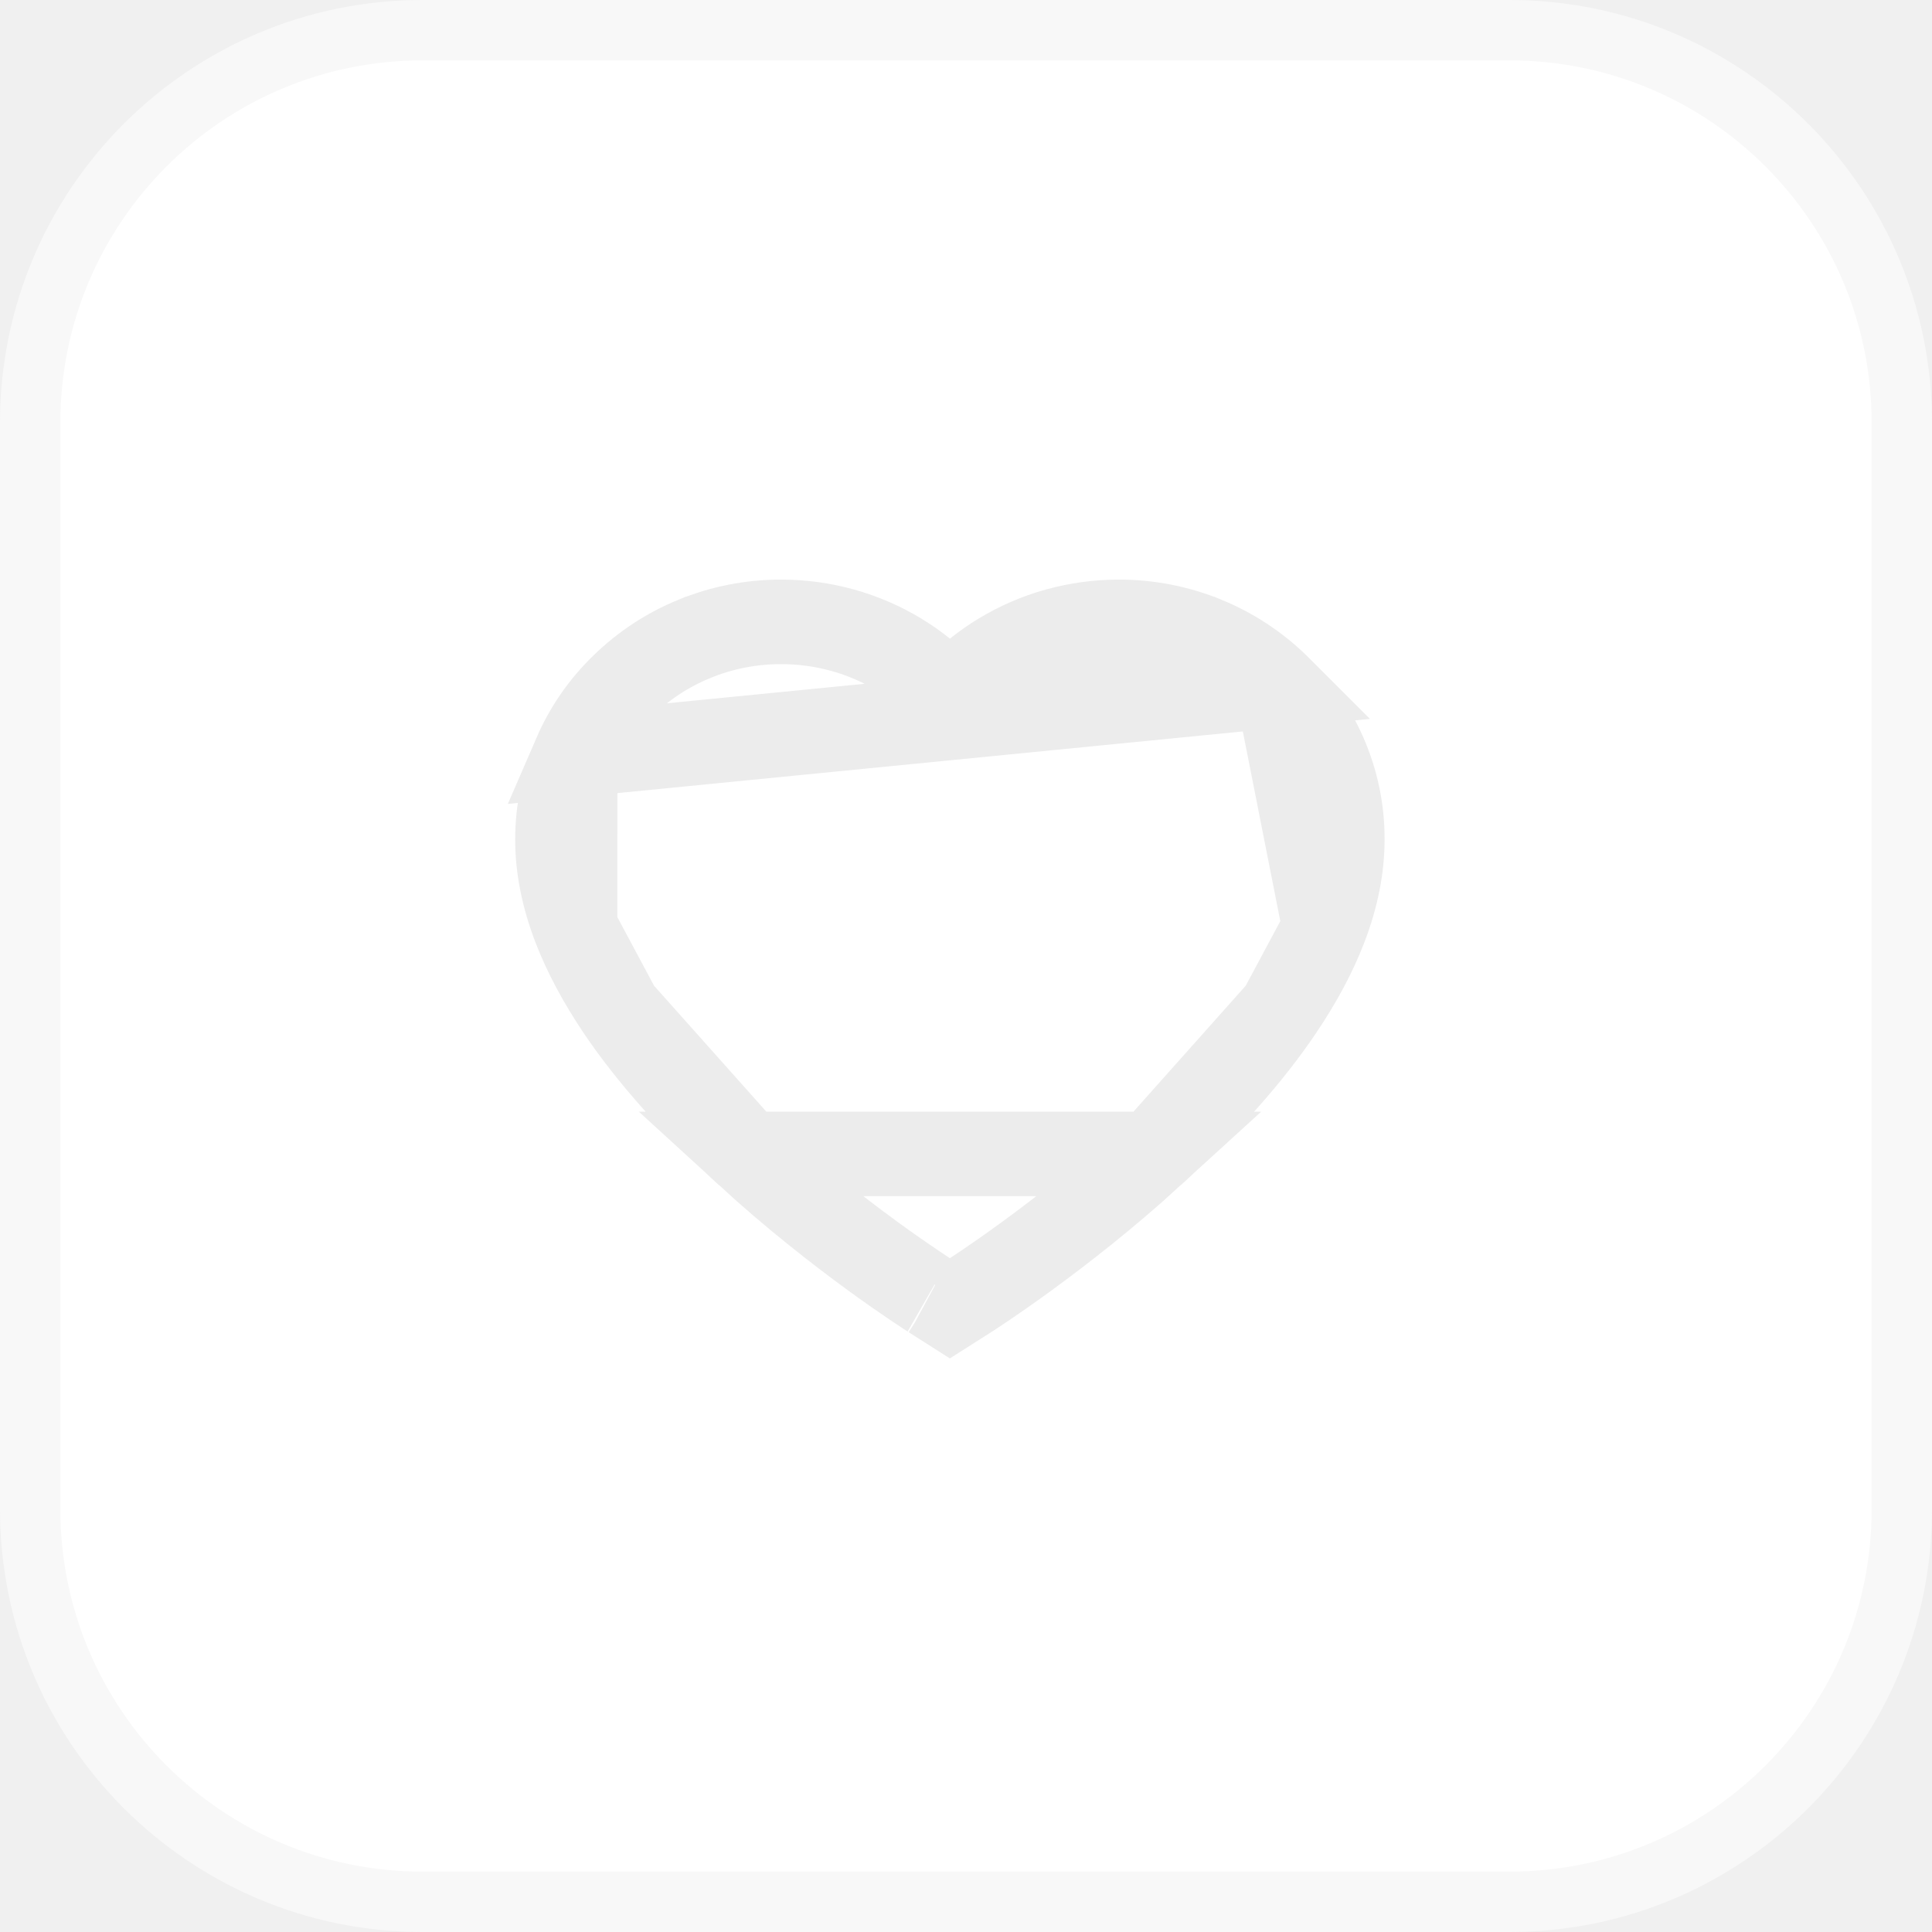
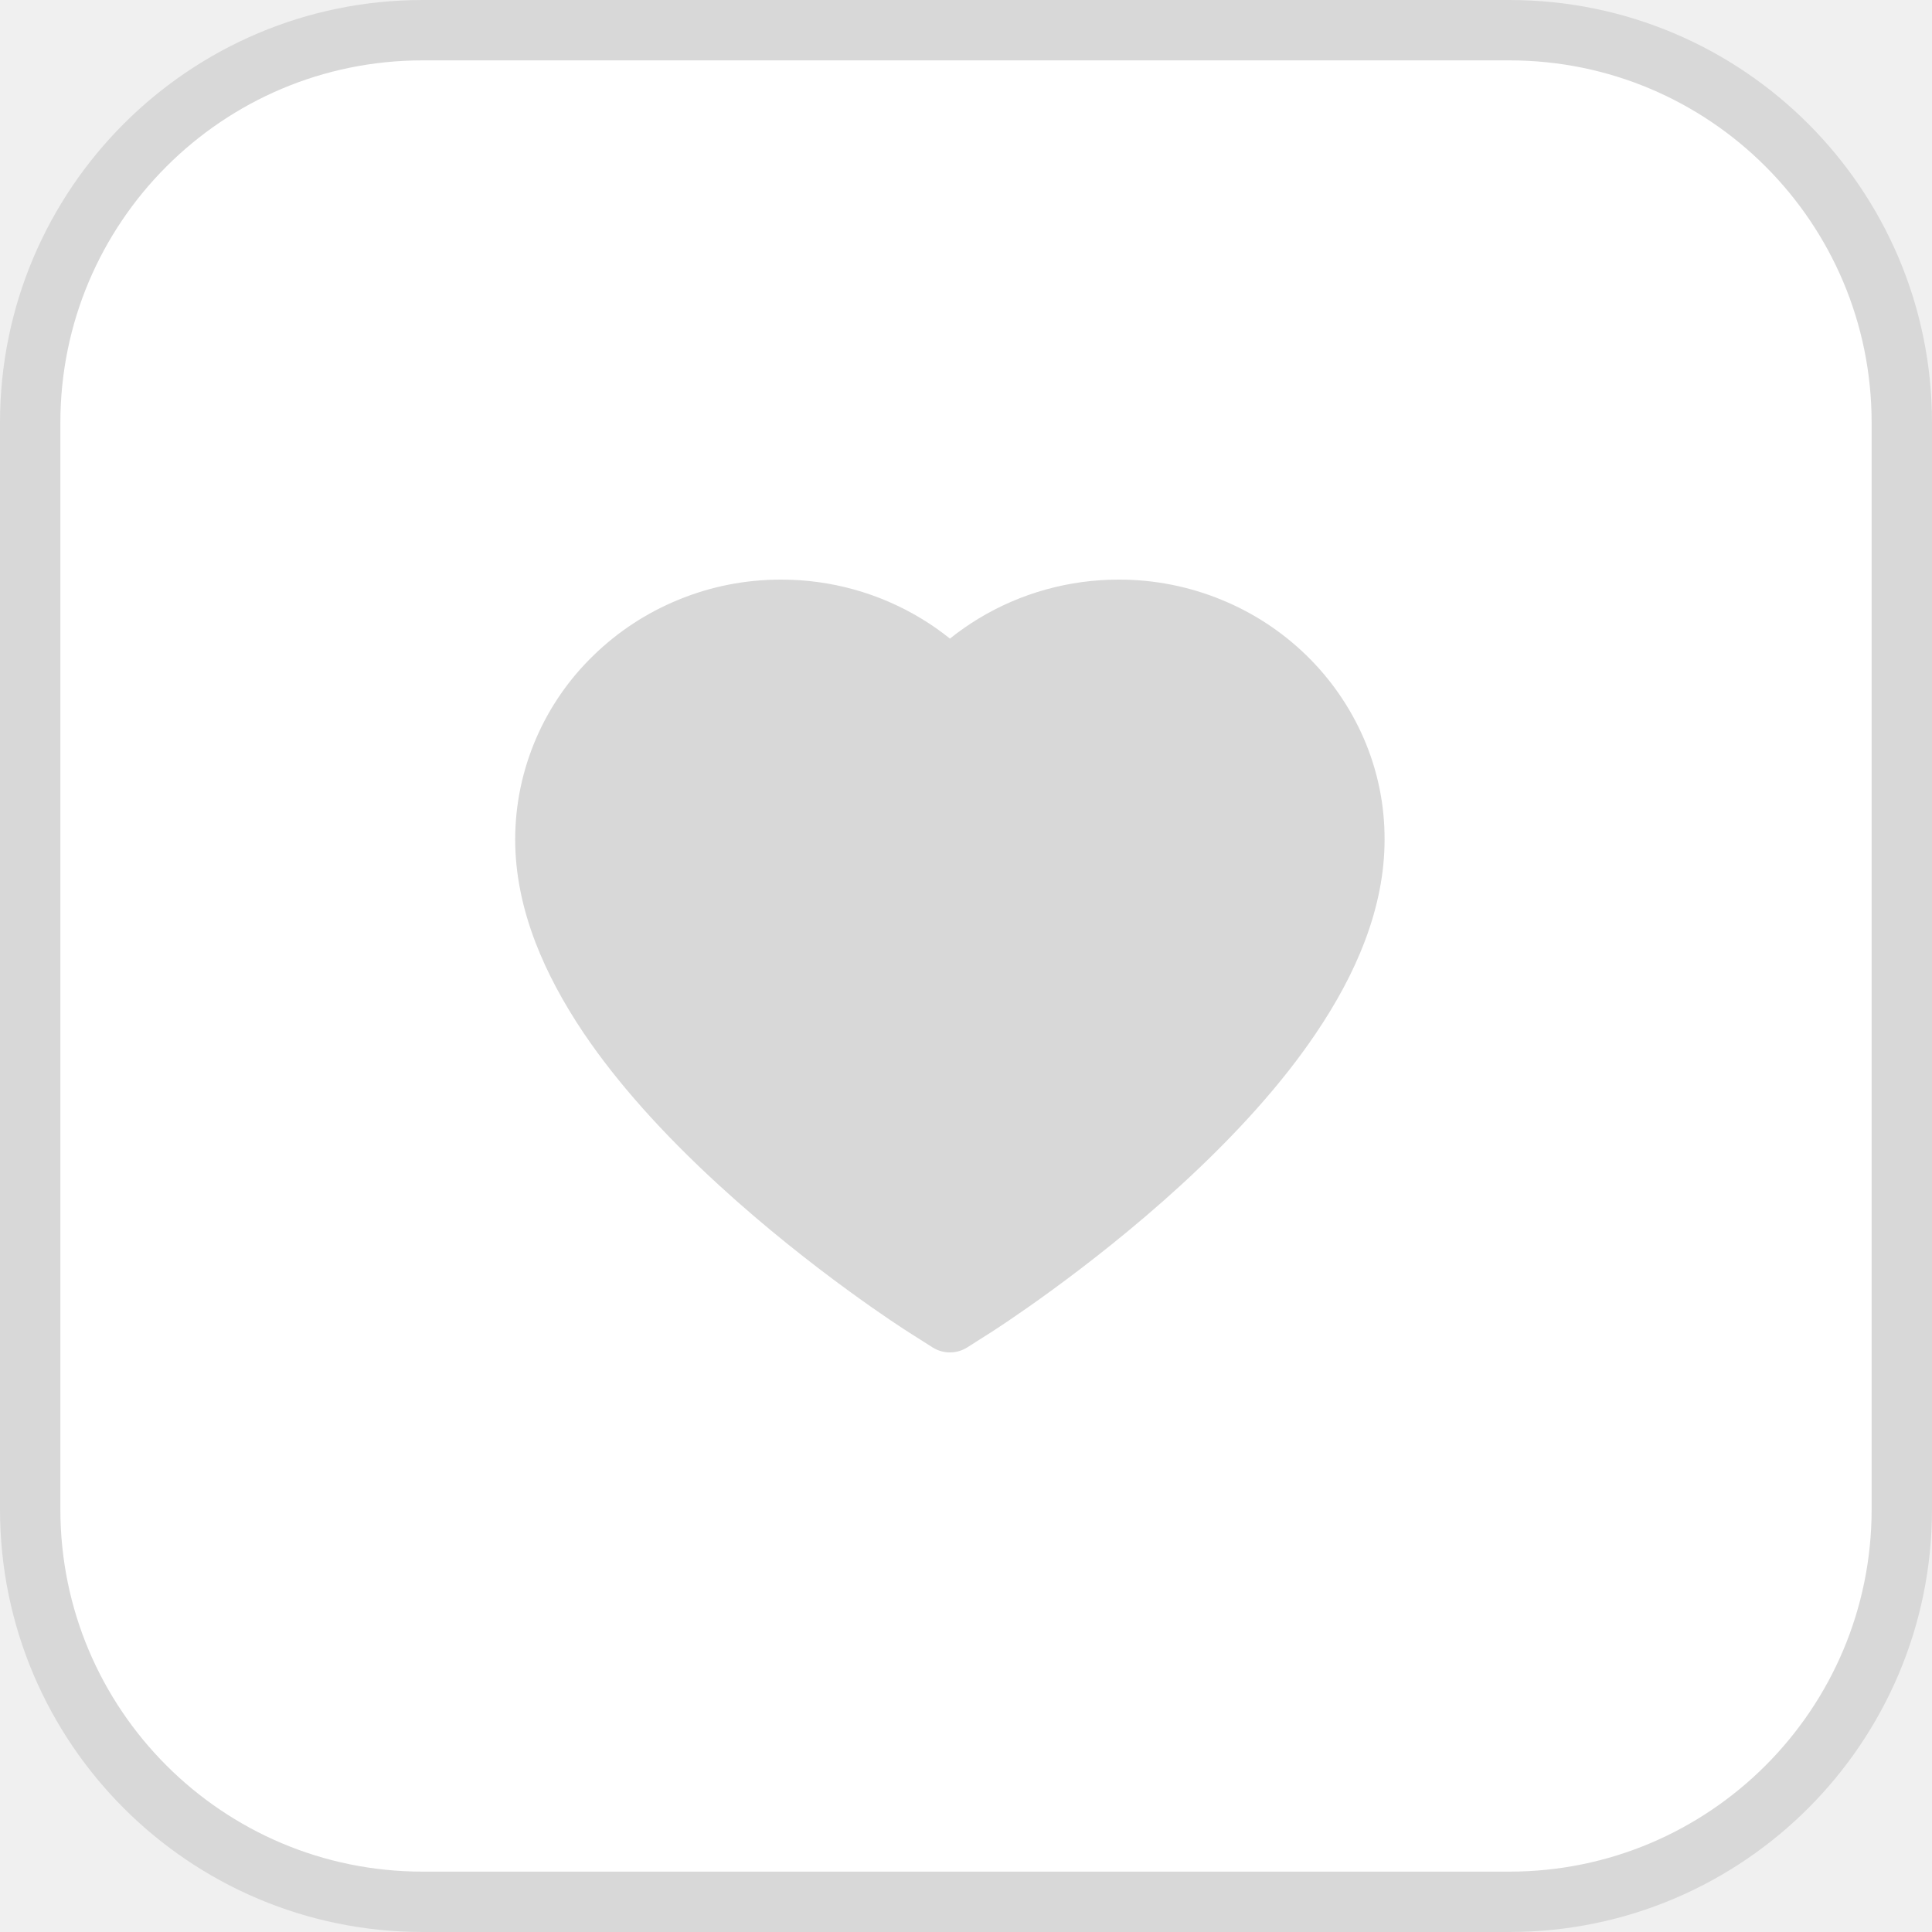
<svg xmlns="http://www.w3.org/2000/svg" width="32" height="32" viewBox="0 0 32 32" fill="none">
-   <rect x="0.5" y="0.5" width="31" height="31" rx="6.5" fill="white" stroke="#F8F8F8" />
-   <path d="M21.149 11.356L21.148 11.355C20.809 11.026 20.41 10.764 19.971 10.583L19.97 10.583C19.514 10.395 19.025 10.299 18.531 10.3L18.529 10.3C17.835 10.3 17.158 10.489 16.572 10.844L16.572 10.844C16.431 10.929 16.299 11.022 16.173 11.123L15.734 11.476L15.295 11.123C15.17 11.022 15.037 10.929 14.897 10.844L14.897 10.844C14.31 10.489 13.634 10.3 12.939 10.3C12.437 10.3 11.955 10.395 11.499 10.583L11.498 10.583C11.057 10.764 10.661 11.024 10.32 11.356L10.319 11.357L10.319 11.357C9.981 11.683 9.712 12.072 9.526 12.502L21.149 11.356ZM21.149 11.356C21.486 11.684 21.756 12.073 21.943 12.502C22.137 12.949 22.235 13.42 22.233 13.906V13.908C22.233 14.363 22.14 14.851 21.942 15.365L21.941 15.367M21.149 11.356L21.941 15.367M12.38 19.113L12.38 19.113C13.129 19.8 13.877 20.382 14.447 20.799C14.732 21.007 14.971 21.172 15.142 21.287C15.227 21.345 15.295 21.39 15.343 21.421C15.394 21.454 15.417 21.469 15.415 21.468L15.427 21.475L15.427 21.475L15.733 21.67L16.04 21.475L16.04 21.475C16.091 21.442 17.582 20.49 19.087 19.113H12.38ZM12.38 19.113C11.475 18.285 10.763 17.482 10.255 16.73M12.38 19.113L10.255 16.73M21.941 15.367C21.777 15.795 21.533 16.254 21.211 16.73M21.941 15.367L21.211 16.73M10.255 16.73C9.935 16.255 9.691 15.796 9.525 15.365L10.255 16.73ZM21.211 16.73C20.703 17.482 19.991 18.285 19.087 19.113L21.211 16.73ZM9.233 13.908C9.233 13.421 9.332 12.948 9.526 12.502L9.525 15.365C9.327 14.851 9.233 14.362 9.233 13.908Z" stroke="#ECECEC" stroke-width="1.4" />
+   <rect x="0.5" y="0.5" width="31" height="31" rx="6.5" fill="white" stroke="#D8D8D8" />
+   <path d="M22.585 12.223C22.361 11.71 22.039 11.245 21.637 10.854C21.233 10.461 20.758 10.15 20.236 9.936C19.695 9.713 19.115 9.599 18.529 9.6C17.708 9.6 16.906 9.823 16.209 10.245C16.043 10.346 15.884 10.457 15.734 10.577C15.584 10.457 15.426 10.346 15.259 10.245C14.562 9.823 13.761 9.6 12.939 9.6C12.347 9.6 11.774 9.712 11.232 9.936C10.709 10.151 10.237 10.46 9.832 10.854C9.428 11.244 9.106 11.709 8.883 12.223C8.652 12.757 8.533 13.325 8.533 13.908C8.533 14.459 8.647 15.033 8.872 15.617C9.06 16.105 9.33 16.611 9.675 17.122C10.222 17.931 10.974 18.774 11.907 19.629C13.454 21.047 14.986 22.026 15.051 22.066L15.446 22.317C15.621 22.428 15.846 22.428 16.021 22.317L16.416 22.066C16.481 22.024 18.011 21.047 19.56 19.629C20.493 18.774 21.245 17.931 21.791 17.122C22.137 16.611 22.408 16.105 22.595 15.617C22.82 15.033 22.933 14.459 22.933 13.908C22.935 13.325 22.817 12.757 22.585 12.223V12.223Z" fill="#D8D8D8" />
</svg>
